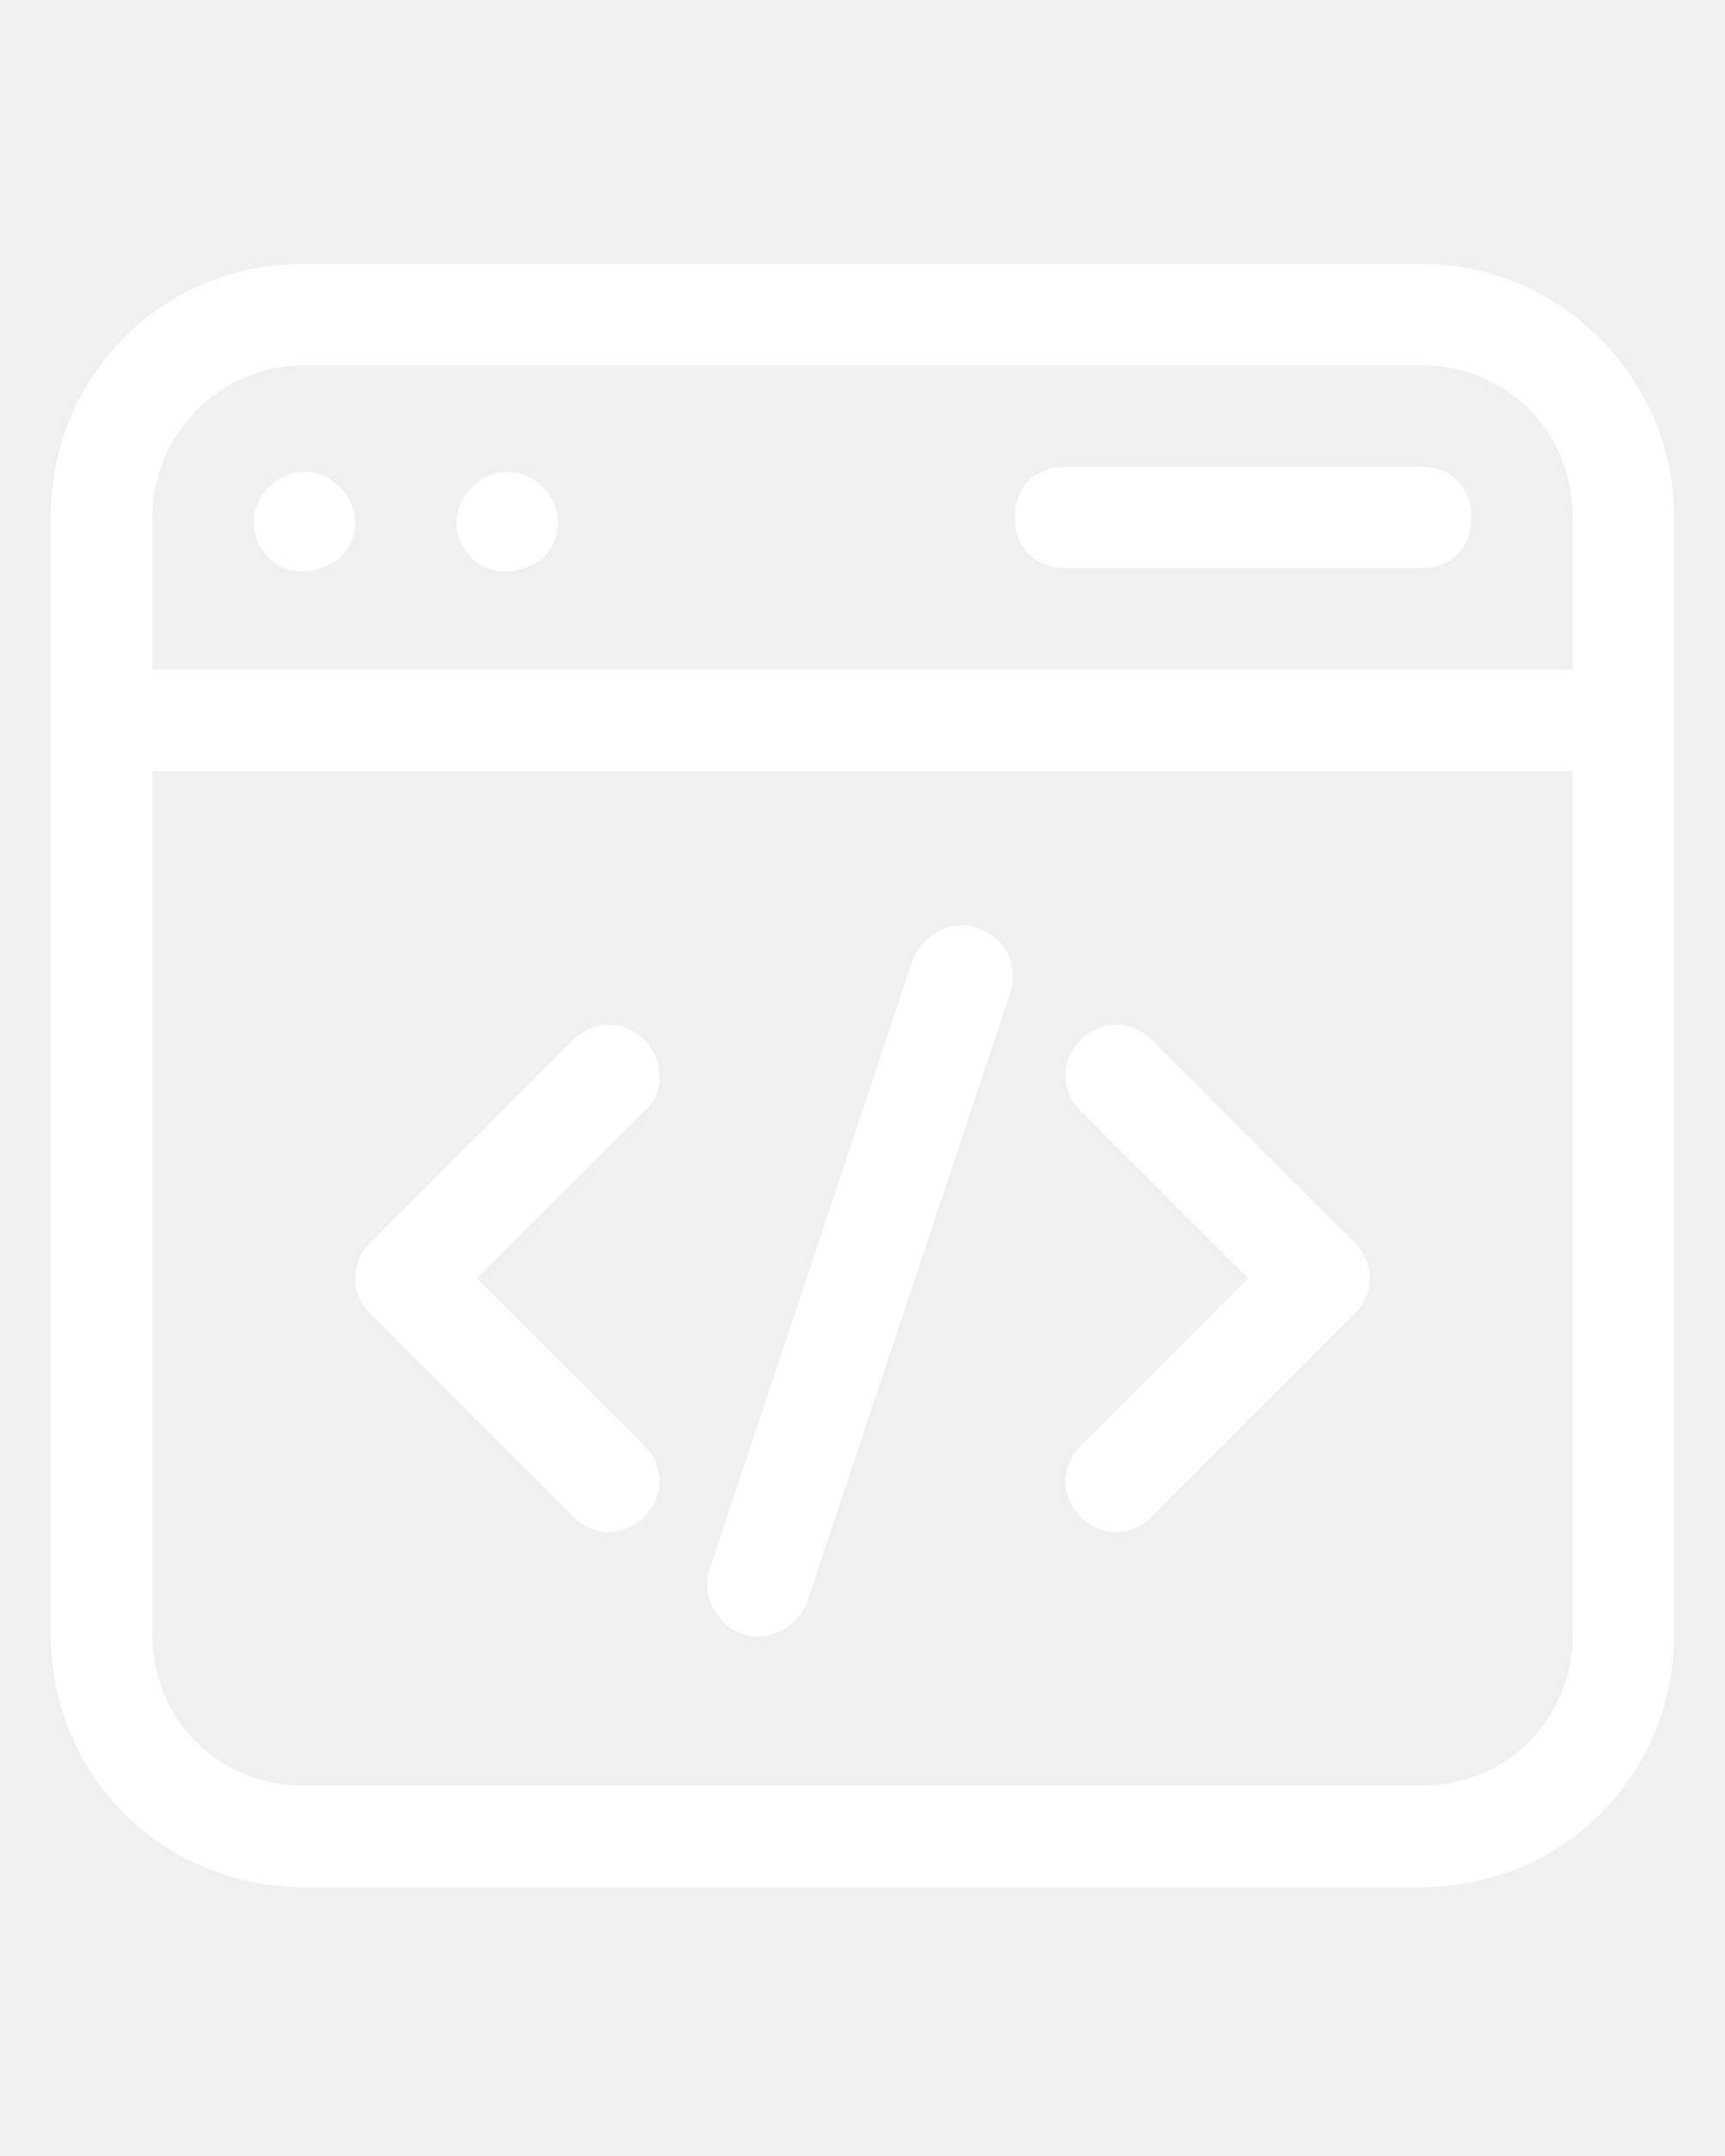
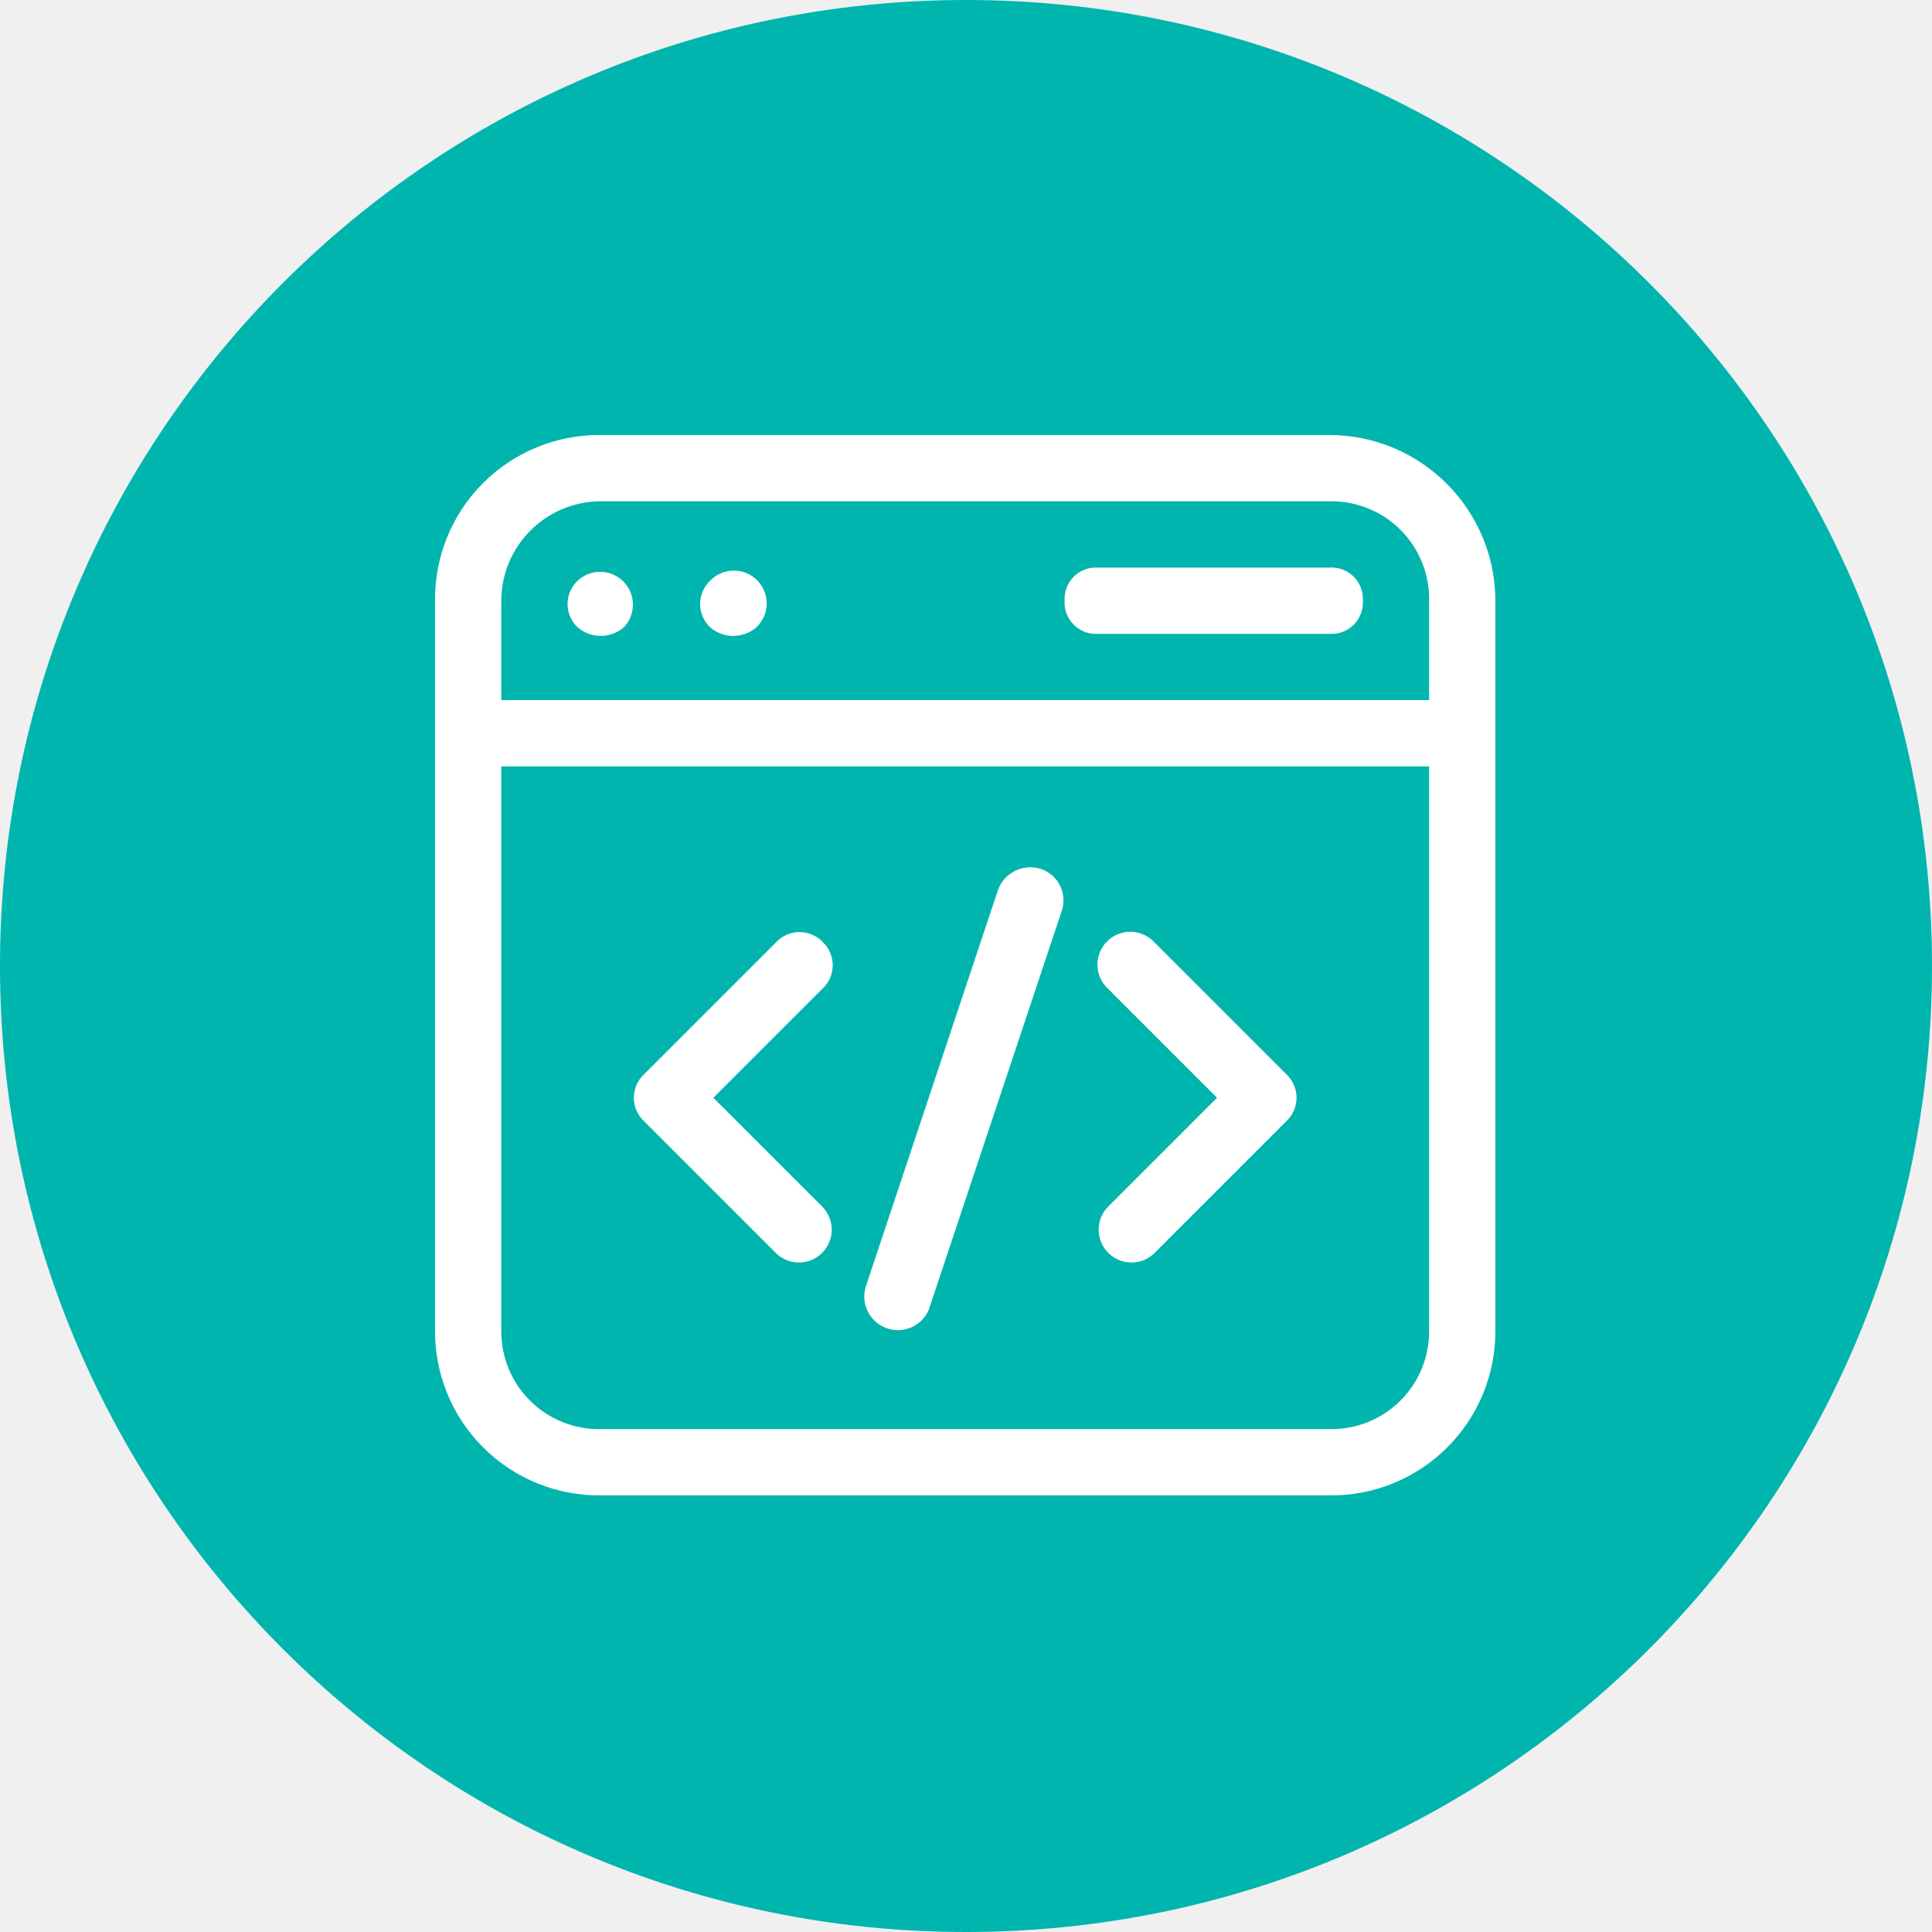
- <svg xmlns="http://www.w3.org/2000/svg" version="1.1" id="Layer_1" x="0px" y="0px" viewBox="0 0 34 42.5" style="enable-background:new 0 0 34 42.5;" xml:space="preserve">
-   <style type="text/css">
- 	.st0{fill:#FFFFFF;}
- </style>
-   <g>
-     <path class="st0" d="M28,5.2H6c-2.8,0-5,2.2-5,5v22c0,2.8,2.2,5,5,5h22c2.8,0,5-2.2,5-5v-22C33,7.5,30.8,5.2,28,5.2z M6,7.2h22   c1.7,0,3,1.3,3,3v3H3v-3C3,8.6,4.3,7.2,6,7.2z M28,35.2H6c-1.7,0-3-1.3-3-3v-17h28v17C31,33.9,29.7,35.2,28,35.2z" />
-     <path class="st0" d="M6.7,11c0.4-0.4,0.4-1,0-1.4c-0.4-0.4-1-0.4-1.4,0c-0.4,0.4-0.4,1,0,1.4C5.7,11.4,6.3,11.3,6.7,11z" />
-     <path class="st0" d="M10.7,11c0.4-0.4,0.4-1,0-1.4c-0.4-0.4-1-0.4-1.4,0c-0.4,0.4-0.4,1,0,1.4C9.7,11.4,10.3,11.3,10.7,11z" />
-     <path class="st0" d="M22.7,20.5c-0.4-0.4-1-0.4-1.4,0c-0.4,0.4-0.4,1,0,1.4l3.3,3.3l-3.3,3.3c-0.4,0.4-0.4,1,0,1.4   c0.4,0.4,1,0.4,1.4,0l4-4c0.4-0.4,0.4-1,0-1.4L22.7,20.5z" />
-     <path class="st0" d="M12.7,20.5c-0.4-0.4-1-0.4-1.4,0l-4,4c-0.4,0.4-0.4,1,0,1.4l4,4c0.4,0.4,1,0.4,1.4,0c0.4-0.4,0.4-1,0-1.4   l-3.3-3.3l3.3-3.3C13.1,21.6,13.1,20.9,12.7,20.5z" />
-     <path class="st0" d="M19.3,18.3c-0.5-0.2-1.1,0.1-1.3,0.6l-4,12c-0.2,0.5,0.1,1.1,0.6,1.3c0.5,0.2,1.1-0.1,1.3-0.6l4-12   C20.1,19,19.8,18.5,19.3,18.3z" />
-     <path class="st0" d="M21,11.2h7c0.6,0,1-0.4,1-1s-0.4-1-1-1h-7c-0.6,0-1,0.4-1,1S20.4,11.2,21,11.2z" />
+ <svg xmlns="http://www.w3.org/2000/svg" width="115" height="115" viewBox="0 0 115 115">
+   <g id="Group_175" data-name="Group 175" transform="translate(-1126 -1902)">
+     <circle id="Ellipse_3" data-name="Ellipse 3" cx="57.5" cy="57.5" r="57.5" transform="translate(1126 1902)" fill="#00b5ae" />
+     <g id="web-maintenance-icon" transform="translate(1151.894 1927.894)">
+       <path id="Path_177" data-name="Path 177" d="M54.255,5.2H10.862A9.766,9.766,0,0,0,1,15.062V58.455a9.766,9.766,0,0,0,9.862,9.862H54.255a9.766,9.766,0,0,0,9.862-9.862V15.062A9.891,9.891,0,0,0,54.255,5.2ZM10.862,9.145H54.255a5.812,5.812,0,0,1,5.917,5.917v5.917H4.945V15.062A5.934,5.934,0,0,1,10.862,9.145ZM54.255,64.372H10.862a5.812,5.812,0,0,1-5.917-5.917V24.924H60.172V58.455A5.812,5.812,0,0,1,54.255,64.372Z" transform="translate(-1 -5.2)" fill="#fff" />
+       <path id="Path_178" data-name="Path 178" d="M8.353,12.653A1.953,1.953,0,0,0,5.592,9.892a1.907,1.907,0,0,0,0,2.761A2.1,2.1,0,0,0,8.353,12.653Z" transform="translate(2.89 -1.213)" fill="#fff" />
+       <path id="Path_179" data-name="Path 179" d="M12.353,12.653A1.953,1.953,0,1,0,9.592,9.892a1.907,1.907,0,0,0,0,2.761A2.1,2.1,0,0,0,12.353,12.653Z" transform="translate(6.779 -1.213)" fill="#fff" />
+       <path id="Path_180" data-name="Path 180" d="M24.353,20.792a1.953,1.953,0,1,0-2.761,2.761L28.1,30.062l-6.509,6.509a1.953,1.953,0,0,0,2.761,2.761l7.89-7.89a1.907,1.907,0,0,0,0-2.761Z" transform="translate(18.448 9.386)" fill="#fff" />
+       <path id="Path_181" data-name="Path 181" d="M18.243,20.792a1.907,1.907,0,0,0-2.761,0l-7.89,7.89a1.907,1.907,0,0,0,0,2.761l7.89,7.89a1.953,1.953,0,0,0,2.761-2.761l-6.509-6.509,6.509-6.509A1.9,1.9,0,0,0,18.243,20.792Z" transform="translate(4.834 9.386)" fill="#fff" />
+       <path id="Path_182" data-name="Path 182" d="M24.515,18.361a2.052,2.052,0,0,0-2.564,1.183l-7.89,23.669a2,2,0,0,0,3.748,1.381L25.7,20.925A1.974,1.974,0,0,0,24.515,18.361Z" transform="translate(11.58 7.477)" fill="#fff" />
+       <path id="Path_183" data-name="Path 183" d="M21.972,13.145H35.779a1.863,1.863,0,0,0,1.972-1.972A1.863,1.863,0,0,0,35.779,9.2H21.972A1.863,1.863,0,0,0,20,11.172,1.863,1.863,0,0,0,21.972,13.145Z" transform="translate(17.476 -1.31)" fill="#fff" />
+     </g>
  </g>
</svg>
